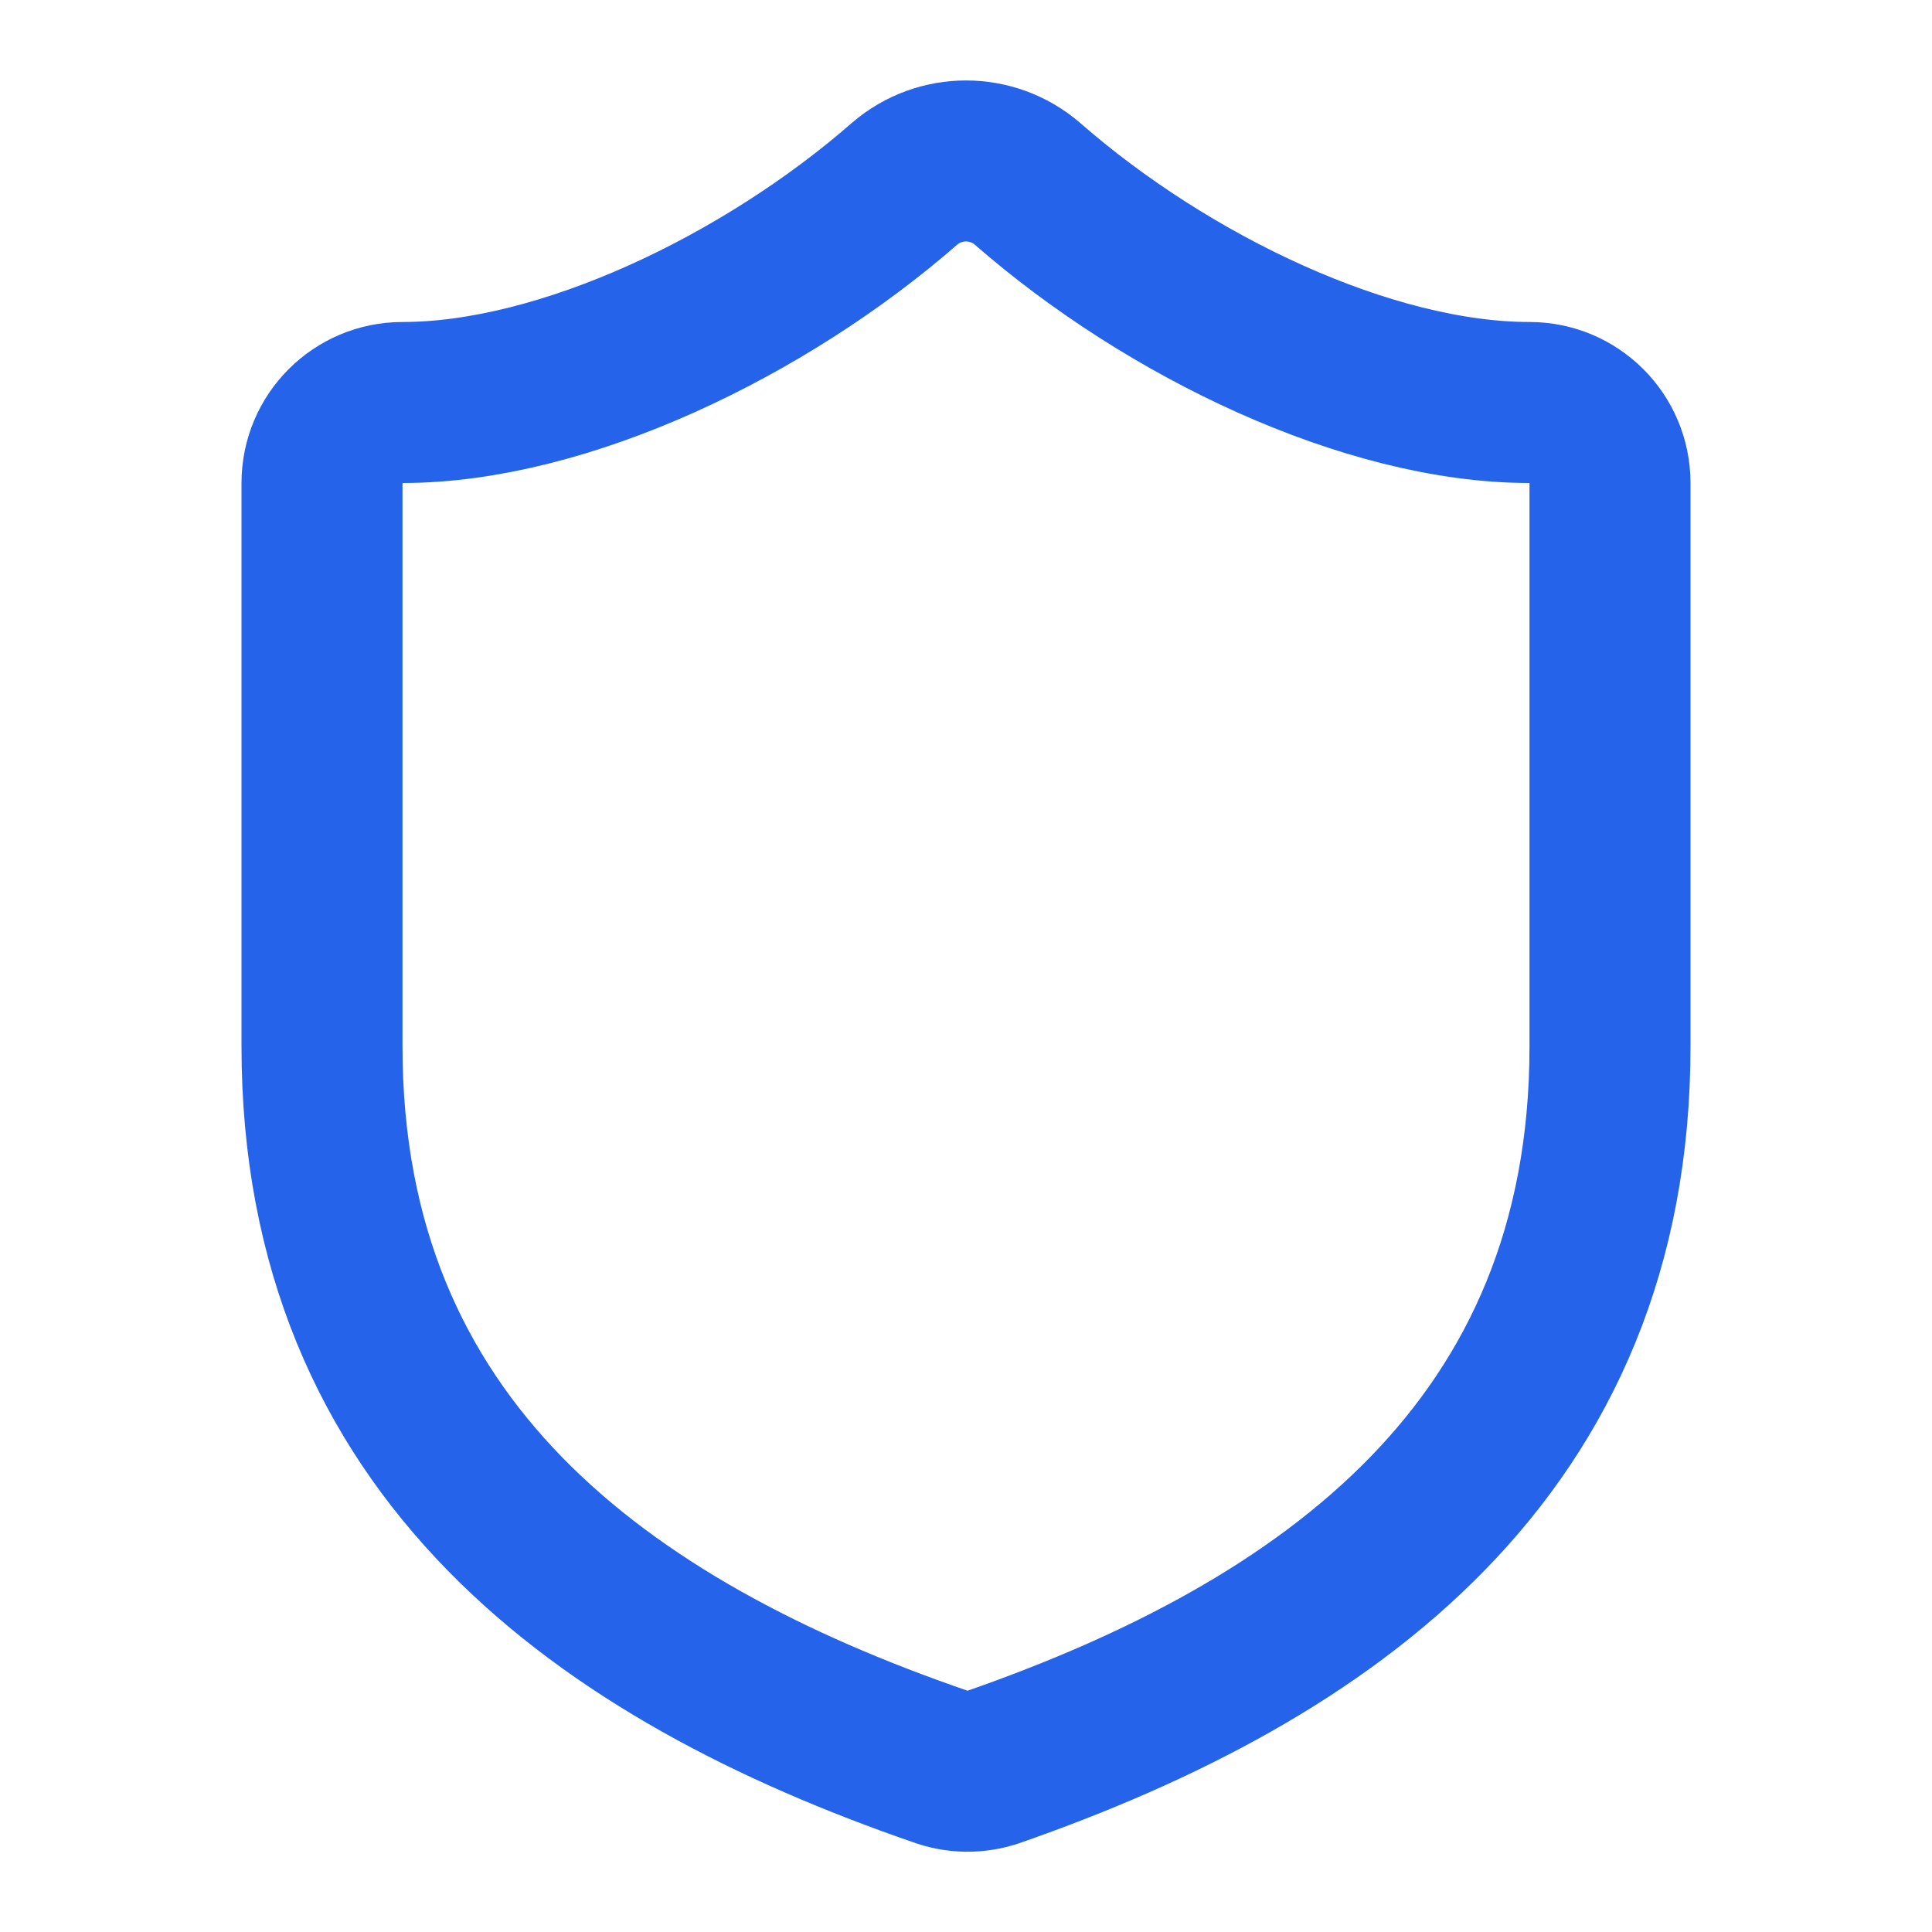
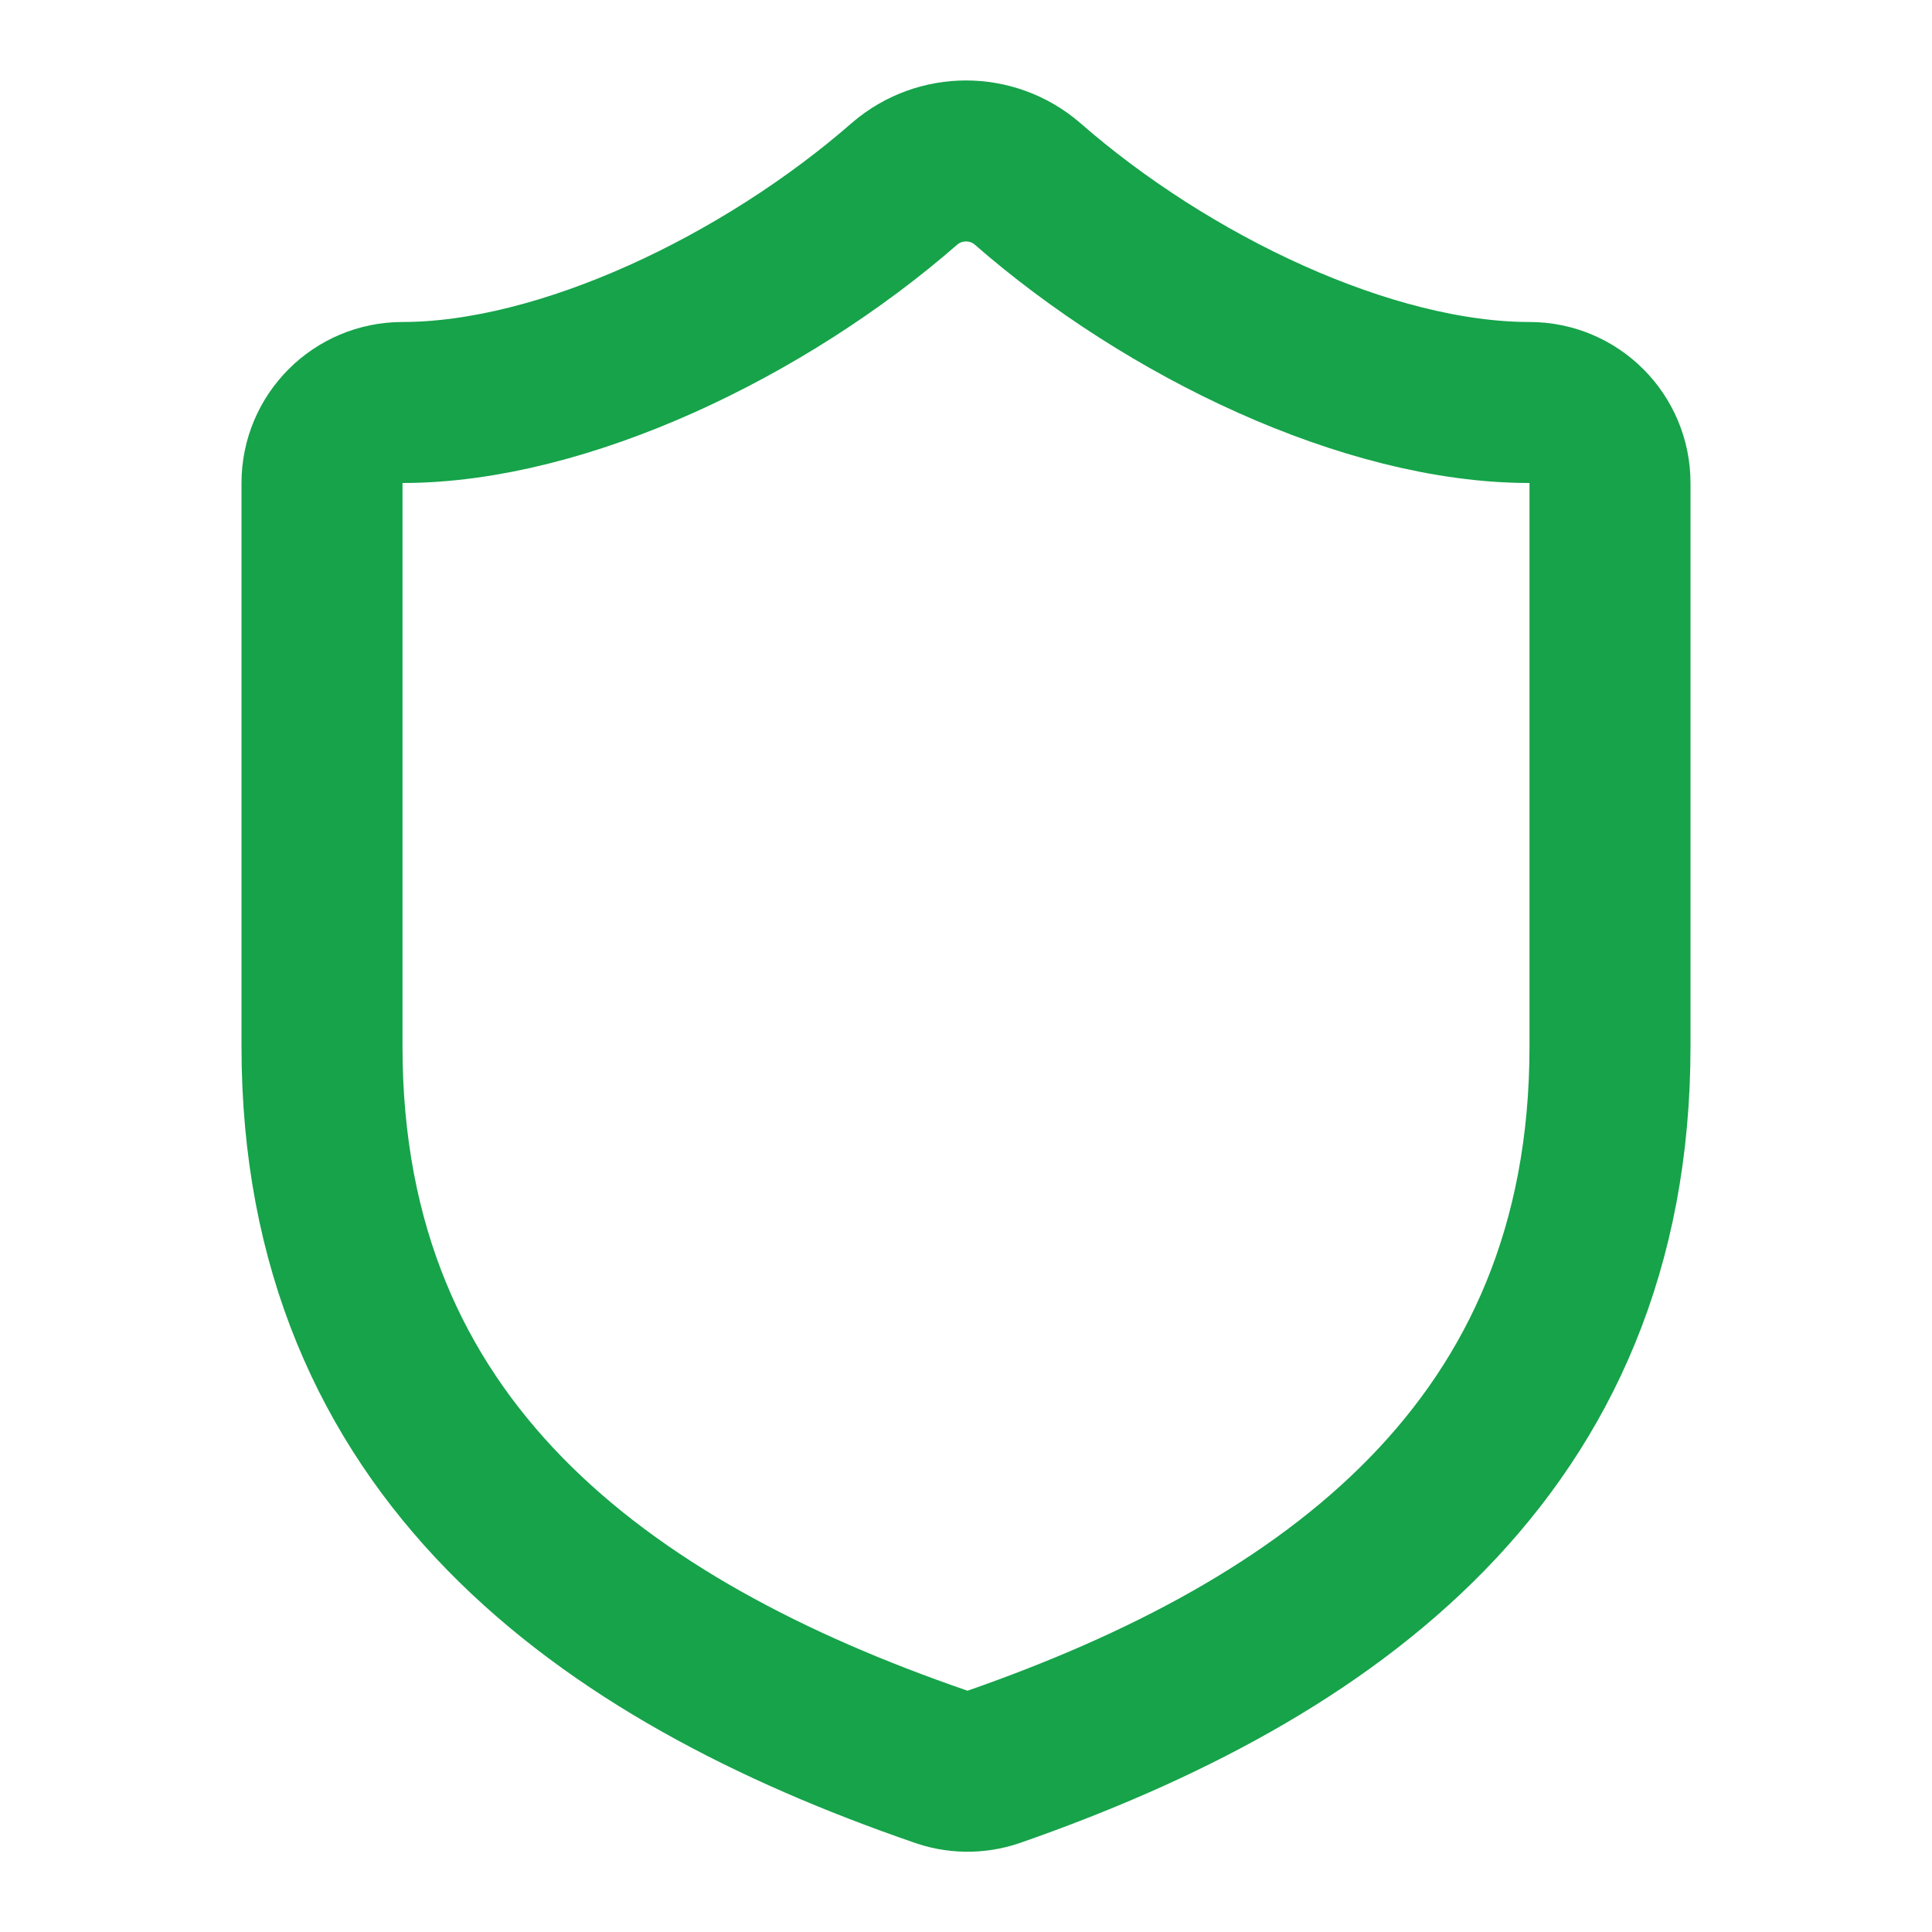
- <svg xmlns="http://www.w3.org/2000/svg" width="24" height="24" viewBox="0 0 24 24" fill="none" stroke="#2563eb" stroke-width="2" stroke-linecap="round" stroke-linejoin="round" class="lucide lucide-shield-icon lucide-shield">
+ <svg xmlns="http://www.w3.org/2000/svg" width="24" height="24" viewBox="0 0 24 24" fill="none" stroke="#16a34a" stroke-width="2" stroke-linecap="round" stroke-linejoin="round" class="lucide lucide-shield-icon lucide-shield">
  <path d="M20 13c0 5-3.5 7.5-7.66 8.95a1 1 0 0 1-.67-.01C7.5 20.5 4 18 4 13V6a1 1 0 0 1 1-1c2 0 4.5-1.2 6.24-2.72a1.17 1.17 0 0 1 1.52 0C14.51 3.81 17 5 19 5a1 1 0 0 1 1 1z" />
</svg>
